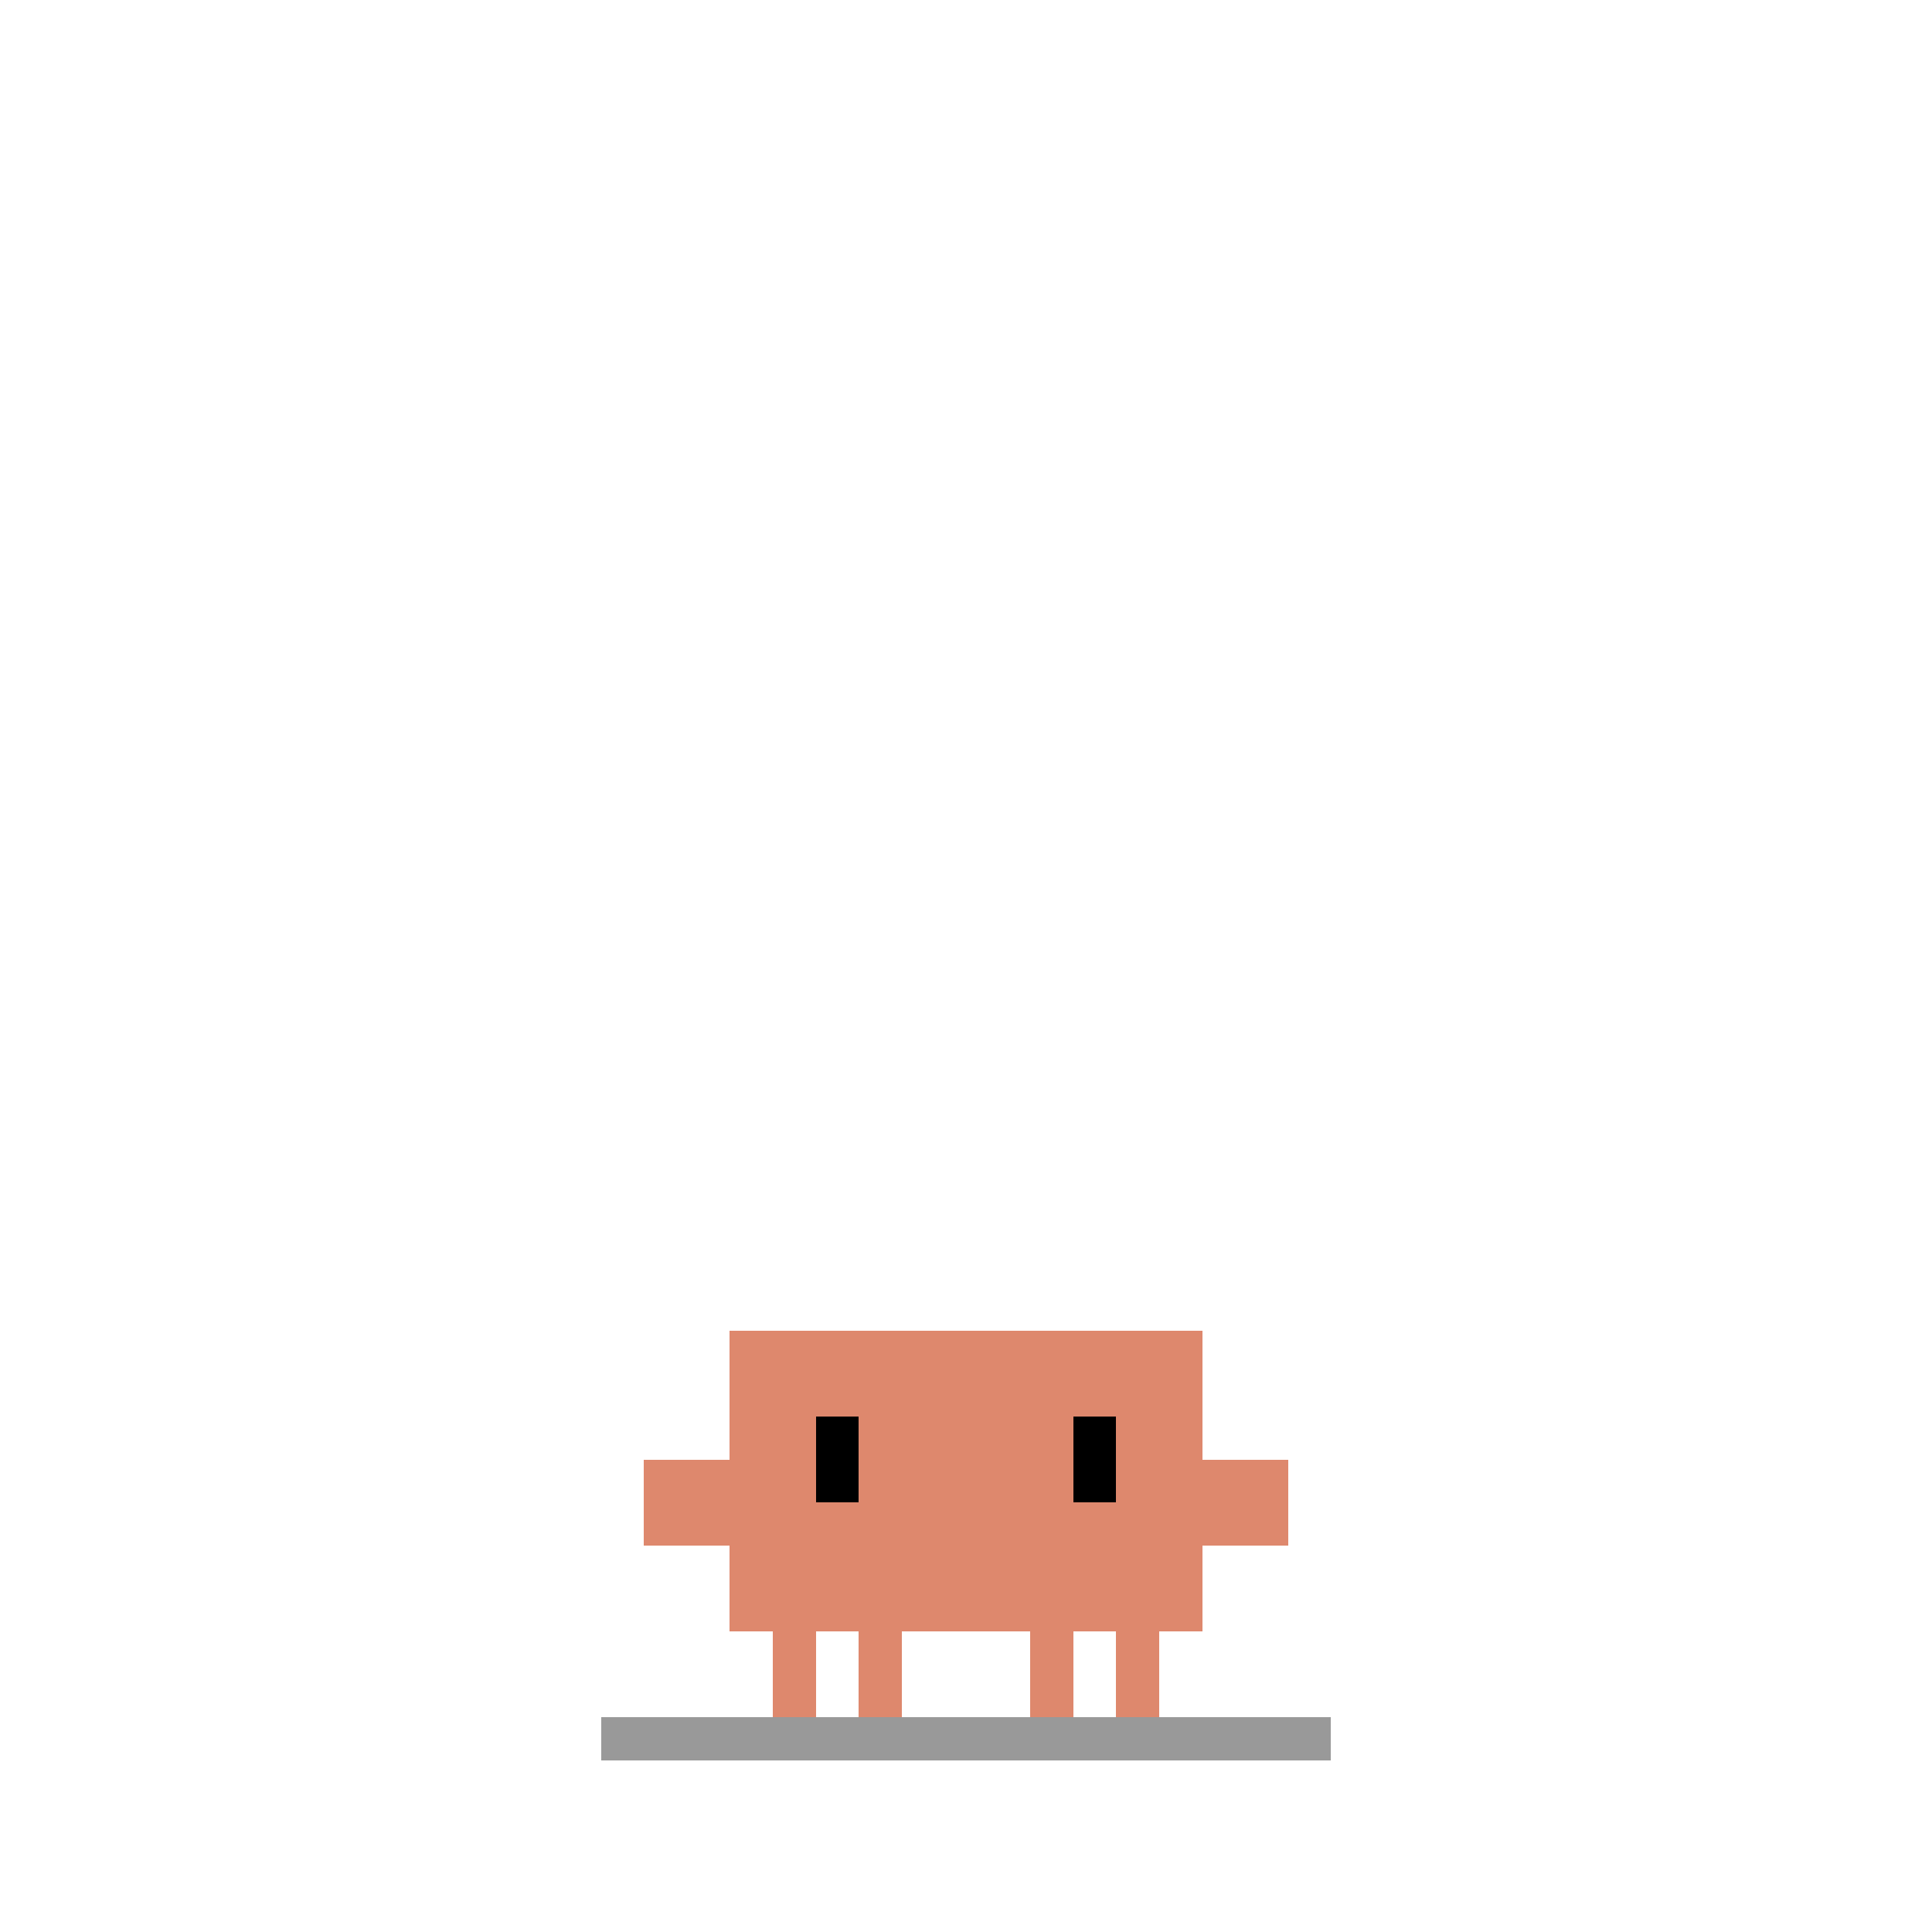
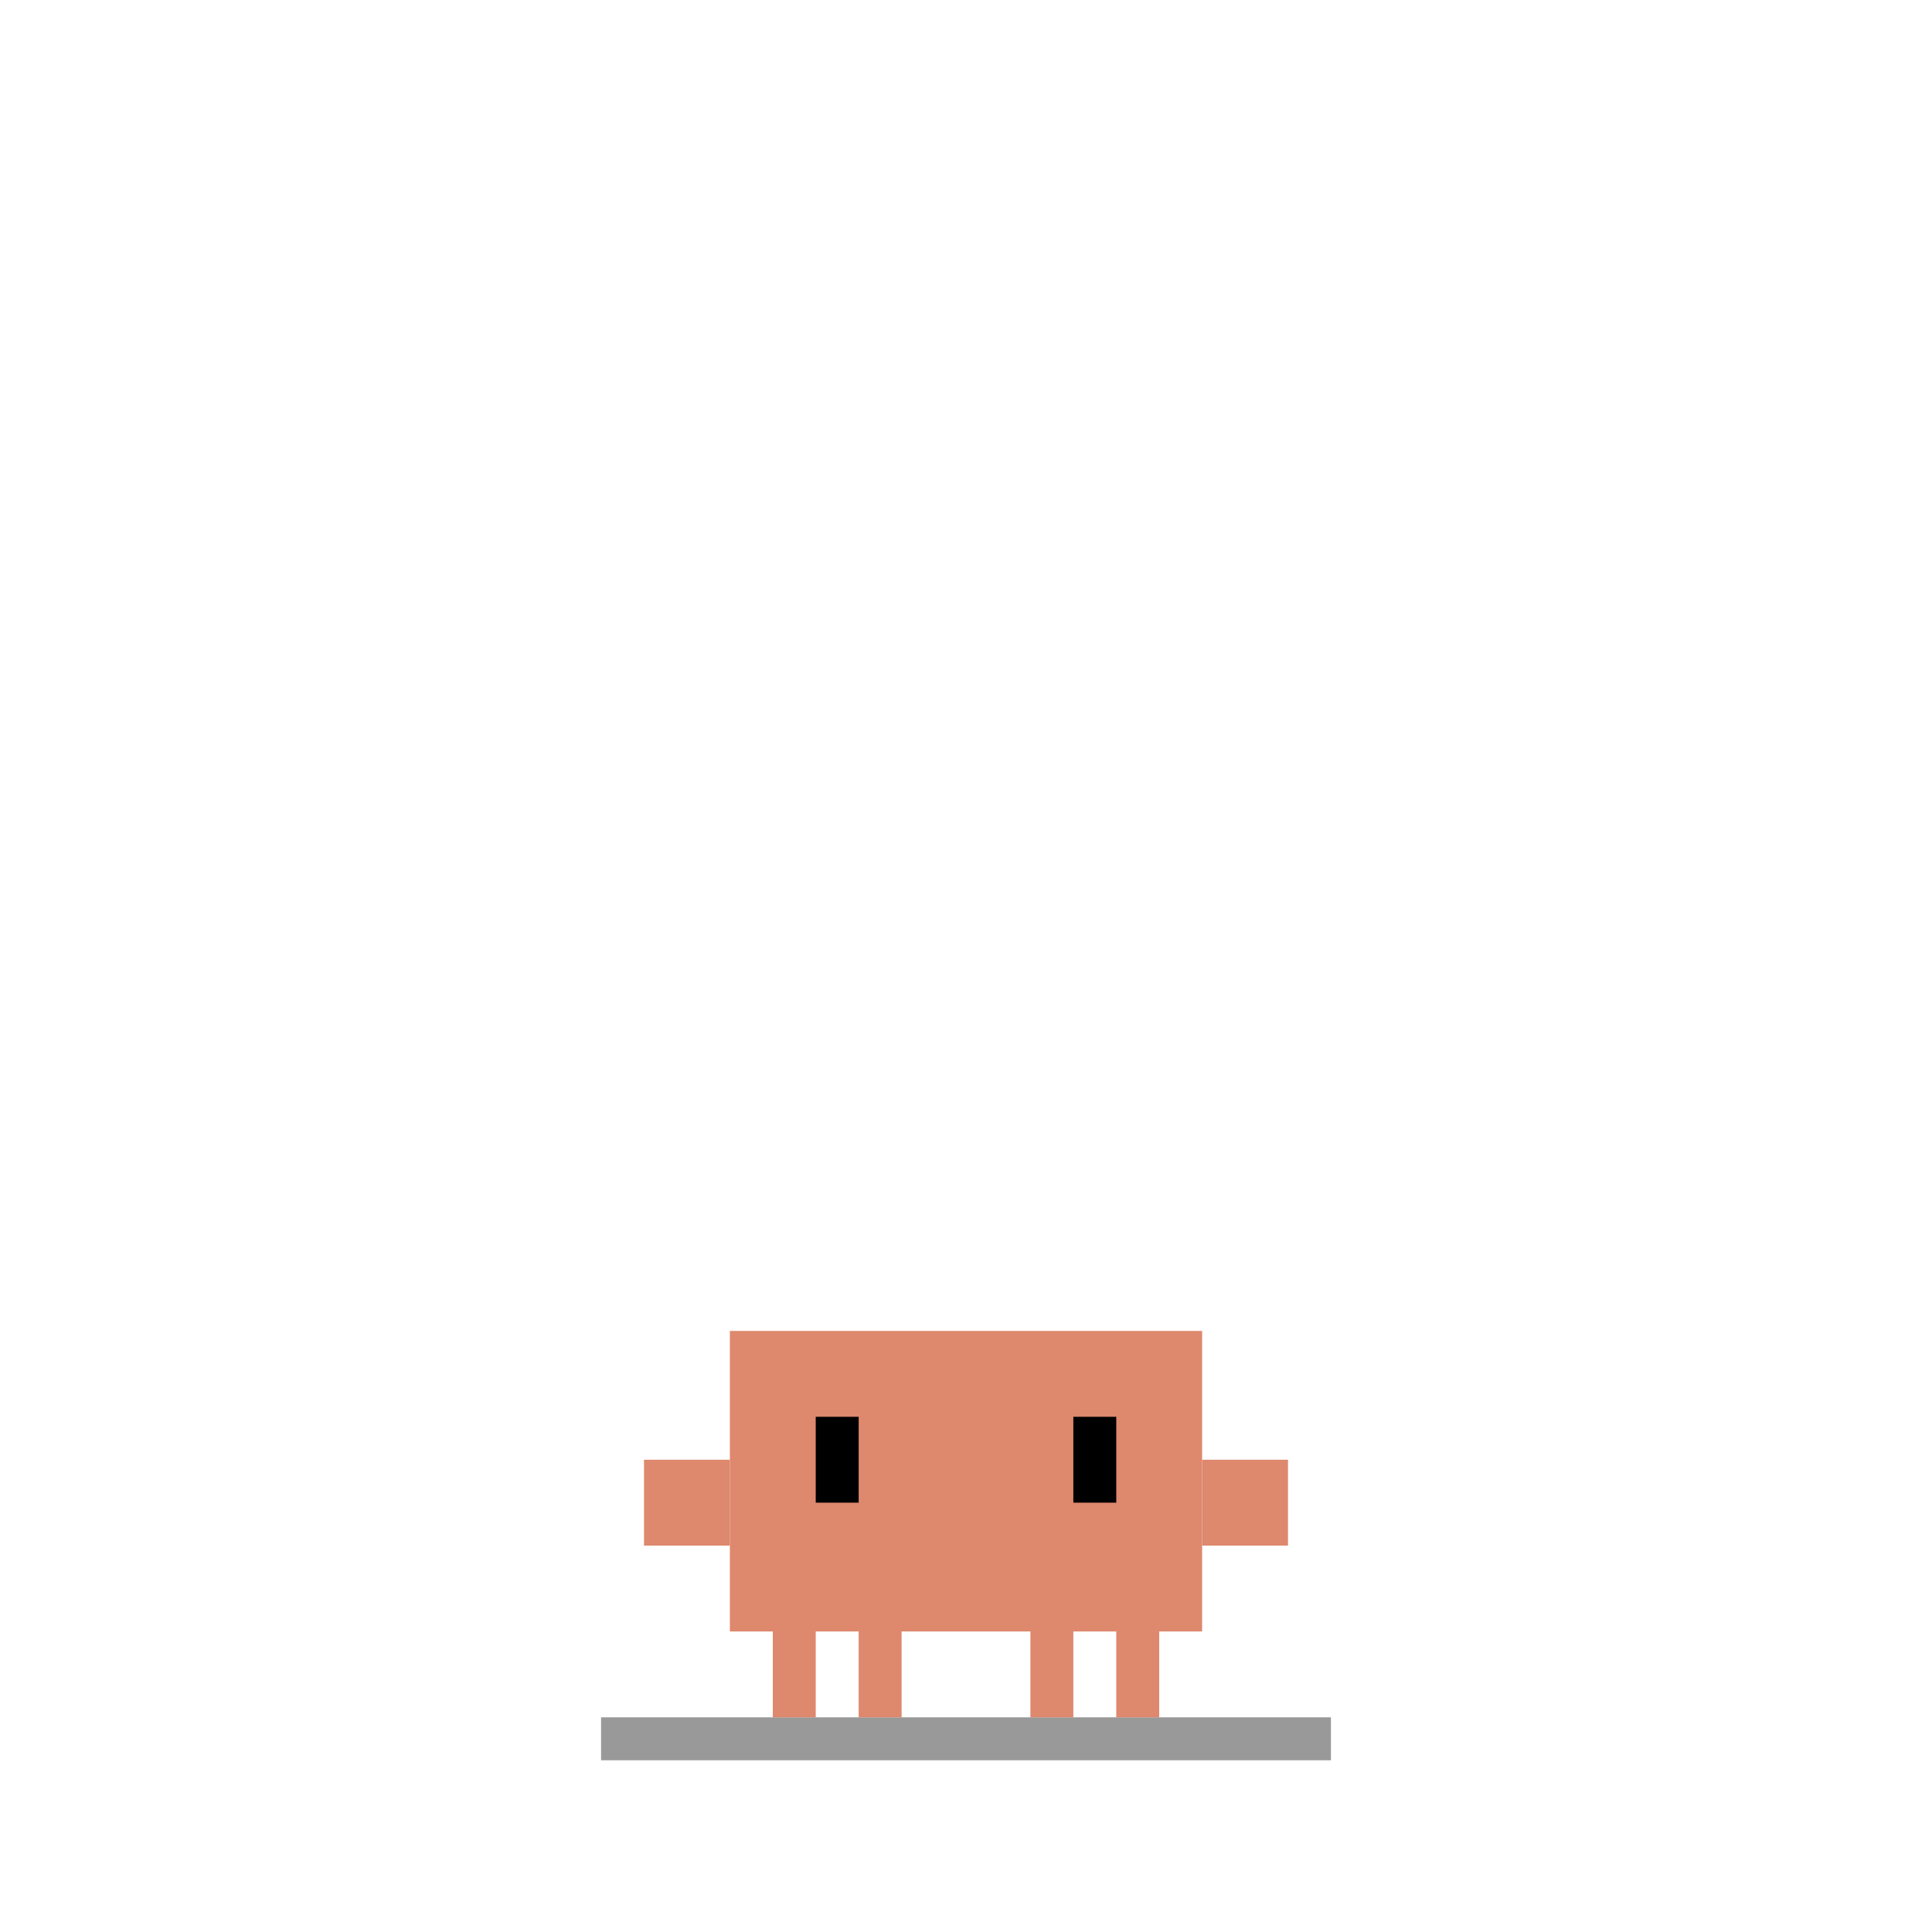
- <svg xmlns="http://www.w3.org/2000/svg" viewBox="-15 -25 45 45" width="500" height="500" shape-rendering="crispEdges">
+ <svg xmlns="http://www.w3.org/2000/svg" viewBox="-15 -25 45 45" width="500" height="500" shape-rendering="geometricPrecision">
  <defs>
    <style>
      /* Collapse (0-1s) → Sleep breathing + Zzz (1s onwards, infinite) */
      /* Start pose matches yawn end: body scale(1.05,0.95) translate(0,1px), eyes shut, arms down */

      .rest-shadow-breathe {
        transform-origin: 7.5px 15.5px;
        animation: sleep-shadow 4.5s infinite ease-in-out 1s;
      }

      .rest-shadow-form {
        transform-origin: 7.5px 15.5px;
        animation: rest-shadow-form 1s linear forwards;
      }

      .rest-breathe {
        transform-origin: 7.5px 15px;
        animation: sleep-breathe 4.5s infinite ease-in-out 1s;
      }

      .rest-body-frame {
        transform-origin: 7.5px 13px;
        animation: rest-body-frame 1s linear forwards;
      }

      .rest-torso {
        transform-origin: 2px 6px;
        animation: rest-torso 1s linear forwards;
      }

      .rest-arm-l {
        transform-origin: 1px 10px;
        animation: rest-arm-l 1s linear forwards;
      }

      .rest-arm-r {
        transform-origin: 14px 10px;
        animation: rest-arm-r 1s linear forwards;
      }

      .rest-eye-l {
        transform-origin: 4px 8px;
        animation: rest-eye-l 1s linear forwards;
      }

      .rest-eye-r {
        transform-origin: 10px 8px;
        animation: rest-eye-r 1s linear forwards;
      }

      .rest-leg {
        animation: rest-leg 1s linear forwards;
      }

      .rest-leg.left-outer { transform-origin: 3px 12px; }
      .rest-leg.left-inner { transform-origin: 5px 12px; }
      .rest-leg.right-inner { transform-origin: 9px 12px; }
      .rest-leg.right-outer { transform-origin: 11px 12px; }

      .z-particle { opacity: 0; }
      .z1 { animation: float-1 6s infinite ease-in-out 1s; }
      .z2 { animation: float-2 6s infinite ease-in-out 3s; }
      .z3 { animation: float-3 6s infinite ease-in-out 5s; }

      /* Shadow: narrow (matching yawn end) → wide (sleeping) */
      @keyframes rest-shadow-form {
        0% { transform: scaleX(0.556); opacity: 0.55; }
        4% { transform: scaleX(0.574); opacity: 0.548; }
        14% { transform: scaleX(0.61); opacity: 0.54; }
        28% { transform: scaleX(0.665); opacity: 0.522; }
        42% { transform: scaleX(0.74); opacity: 0.5; }
        68% { transform: scaleX(0.9); opacity: 0.45; }
        86% { transform: scaleX(1.02); opacity: 0.41; }
        100% { transform: scaleX(1); opacity: 0.4; }
      }

      /* Body frame: yawn-end squash → neutral (sleeping base) */
      @keyframes rest-body-frame {
        0% { transform: scale(1.05, 0.95) translate(0, 1px); }
        4% { transform: scale(1.058, 0.94) translate(0, 1.1px); }
        14% { transform: scale(1.072, 0.915) translate(0, 1.32px); }
        28% { transform: scale(1.09, 0.875) translate(0, 1.68px); }
        40% { transform: scale(1.1, 0.84) translate(0, 1.95px); }
        66% { transform: scale(1.05, 0.9) translate(0, 1.05px); }
        84% { transform: scale(1.01, 0.98) translate(0, 0.22px); }
        100% { transform: scale(1, 1) translate(0, 0); }
      }

      /* Torso: standing → splooted flat */
      @keyframes rest-torso {
        0% { transform: translate(0, 0) scale(1, 1); }
        4% { transform: translate(-0.02px, 0.08px) scale(1.004, 0.998); }
        14% { transform: translate(-0.1px, 0.34px) scale(1.018, 0.985); }
        28% { transform: translate(-0.26px, 1.02px) scale(1.045, 0.94); }
        44% { transform: translate(-0.4px, 1.75px) scale(1.08, 0.9); }
        68% { transform: translate(-0.8px, 3.1px) scale(1.14, 0.8); }
        86% { transform: translate(-1.05px, 3.95px) scale(1.19, 0.72); }
        100% { transform: translate(-1px, 4px) scale(1.1818, 0.7143); }
      }

      /* Arms: relaxed down → flat on ground */
      @keyframes rest-arm-l {
        0% { transform: translate(0, 1px) rotate(-15deg); }
        4% { transform: translate(-0.03px, 1.08px) rotate(-14.5deg); }
        14% { transform: translate(-0.11px, 1.34px) rotate(-13deg); }
        28% { transform: translate(-0.27px, 1.98px) rotate(-9deg); }
        44% { transform: translate(-0.45px, 2.45px) rotate(-7deg); }
        68% { transform: translate(-0.8px, 3.35px) rotate(-2deg); }
        86% { transform: translate(-1.05px, 4.05px) rotate(0deg); }
        100% { transform: translate(-1px, 4px) rotate(0deg); }
      }

      @keyframes rest-arm-r {
        0% { transform: translate(0, 1px) rotate(15deg); }
        4% { transform: translate(0.03px, 1.08px) rotate(14.5deg); }
        14% { transform: translate(0.11px, 1.34px) rotate(13deg); }
        28% { transform: translate(0.27px, 1.98px) rotate(9deg); }
        44% { transform: translate(0.45px, 2.45px) rotate(7deg); }
        68% { transform: translate(0.8px, 3.35px) rotate(2deg); }
        86% { transform: translate(1.05px, 4.05px) rotate(0deg); }
        100% { transform: translate(1px, 4px) rotate(0deg); }
      }

      /* Eyes: shut (scaleY 0.1) → sleeping dashes */
      @keyframes rest-eye-l {
        0% { transform: scale(1, 0.1); }
        4% { transform: translate(0, 0.06px) scale(1.015, 0.1); }
        14% { transform: translate(0, 0.28px) scale(1.06, 0.1); }
        24% { transform: translate(0, 0.6px) scale(1.12, 0.1); }
        52% { transform: translate(-0.15px, 2.1px) scale(1.45, 0.12); }
        78% { transform: translate(-0.35px, 3.8px) scale(1.82, 0.17); }
        100% { transform: translate(-0.5px, 4.5px) scale(2, 0.2); }
      }

      @keyframes rest-eye-r {
        0% { transform: scale(1, 0.1); }
        4% { transform: translate(0, 0.06px) scale(1.015, 0.1); }
        14% { transform: translate(0, 0.28px) scale(1.06, 0.1); }
        24% { transform: translate(0, 0.6px) scale(1.12, 0.1); }
        52% { transform: translate(-0.15px, 2.1px) scale(1.45, 0.12); }
        78% { transform: translate(-0.35px, 3.8px) scale(1.82, 0.17); }
        100% { transform: translate(-0.5px, 4.5px) scale(2, 0.2); }
      }

      /* Legs: standing → short stubs */
      @keyframes rest-leg {
        0% { transform: translate(0, 0) scale(1, 1); }
        4% { transform: translate(0, -0.03px) scale(1, 0.985); }
        14% { transform: translate(0, -0.14px) scale(1, 0.93); }
        44% { transform: translate(0, -0.4px) scale(1, 0.82); }
        68% { transform: translate(0, -1.4px) scale(1, 0.6); }
        84% { transform: translate(0, -2.4px) scale(1, 0.42); }
        100% { transform: translate(0, -3px) scale(1, 0.3333); }
      }

      /* Sleep breathing loop */
      @keyframes sleep-breathe {
        0%, 80%, 100% { transform: scale(1, 1); }
        30%, 40% { transform: scale(1.02, 1.25); }
      }

      @keyframes sleep-shadow {
        0%, 80%, 100% { transform: scaleX(1); opacity: 0.4; }
        30%, 40% { transform: scaleX(1.05); opacity: 0.5; }
      }

      /* Zzz particle floats */
      @keyframes float-1 {
        0% { transform: translate(5px, 8px) scale(0.4); opacity: 0; }
        10% { opacity: 1; }
        30% { transform: translate(9px, 4px) scale(0.6); }
        50% { transform: translate(4px, 0px) scale(0.8); }
        70% { transform: translate(8px, -4px) scale(1); }
        90% { opacity: 0.8; }
        100% { transform: translate(6px, -8px) scale(1.1); opacity: 0; }
      }

      @keyframes float-2 {
        0% { transform: translate(8px, 9px) scale(0.3); opacity: 0; }
        10% { opacity: 1; }
        30% { transform: translate(5px, 5px) scale(0.5); }
        50% { transform: translate(9px, 1px) scale(0.7); }
        70% { transform: translate(6px, -3px) scale(0.9); }
        90% { opacity: 0.8; }
        100% { transform: translate(8px, -7px) scale(1); opacity: 0; }
      }

      @keyframes float-3 {
        0% { transform: translate(6px, 7px) scale(0.5); opacity: 0; }
        10% { opacity: 1; }
        30% { transform: translate(9px, 3px) scale(0.7); }
        50% { transform: translate(4px, -1px) scale(0.9); }
        70% { transform: translate(8px, -5px) scale(1.1); }
        90% { opacity: 0.8; }
        100% { transform: translate(5px, -9px) scale(1.2); opacity: 0; }
      }
    </style>
    <g id="pixel-z">
      <rect x="0" y="0" width="4" height="1" />
      <rect x="2" y="1" width="1" height="1" />
      <rect x="1" y="2" width="1" height="1" />
      <rect x="0" y="3" width="4" height="1" />
    </g>
    <g id="pixel-z-small">
      <rect x="0" y="0" width="3" height="1" />
      <rect x="1" y="1" width="1" height="1" />
      <rect x="0" y="2" width="3" height="1" />
    </g>
  </defs>
  <g class="rest-shadow-breathe">
    <rect class="rest-shadow-form" x="-1" y="15" width="17" height="1" fill="#000000" opacity="0.4" />
  </g>
  <use href="#pixel-z" class="z-particle z1" fill="#90A4AE" />
  <use href="#pixel-z-small" class="z-particle z2" fill="#B0BEC5" />
  <use href="#pixel-z" class="z-particle z3" fill="#CFD8DC" />
  <g class="rest-breathe">
    <g fill="#DE886D">
      <rect class="rest-leg left-outer" x="3" y="12" width="1" height="3" />
      <rect class="rest-leg left-inner" x="5" y="12" width="1" height="3" />
      <rect class="rest-leg right-inner" x="9" y="12" width="1" height="3" />
      <rect class="rest-leg right-outer" x="11" y="12" width="1" height="3" />
    </g>
    <g class="rest-body-frame">
      <rect class="rest-torso" x="2" y="6" width="11" height="7" fill="#DE886D" />
      <g class="rest-arm-l">
        <rect x="0" y="9" width="2" height="2" fill="#DE886D" />
      </g>
      <g class="rest-arm-r">
        <rect x="13" y="9" width="2" height="2" fill="#DE886D" />
      </g>
      <g fill="#000000">
        <rect class="rest-eye-l" x="4" y="8" width="1" height="2" />
        <rect class="rest-eye-r" x="10" y="8" width="1" height="2" />
      </g>
    </g>
  </g>
</svg>
